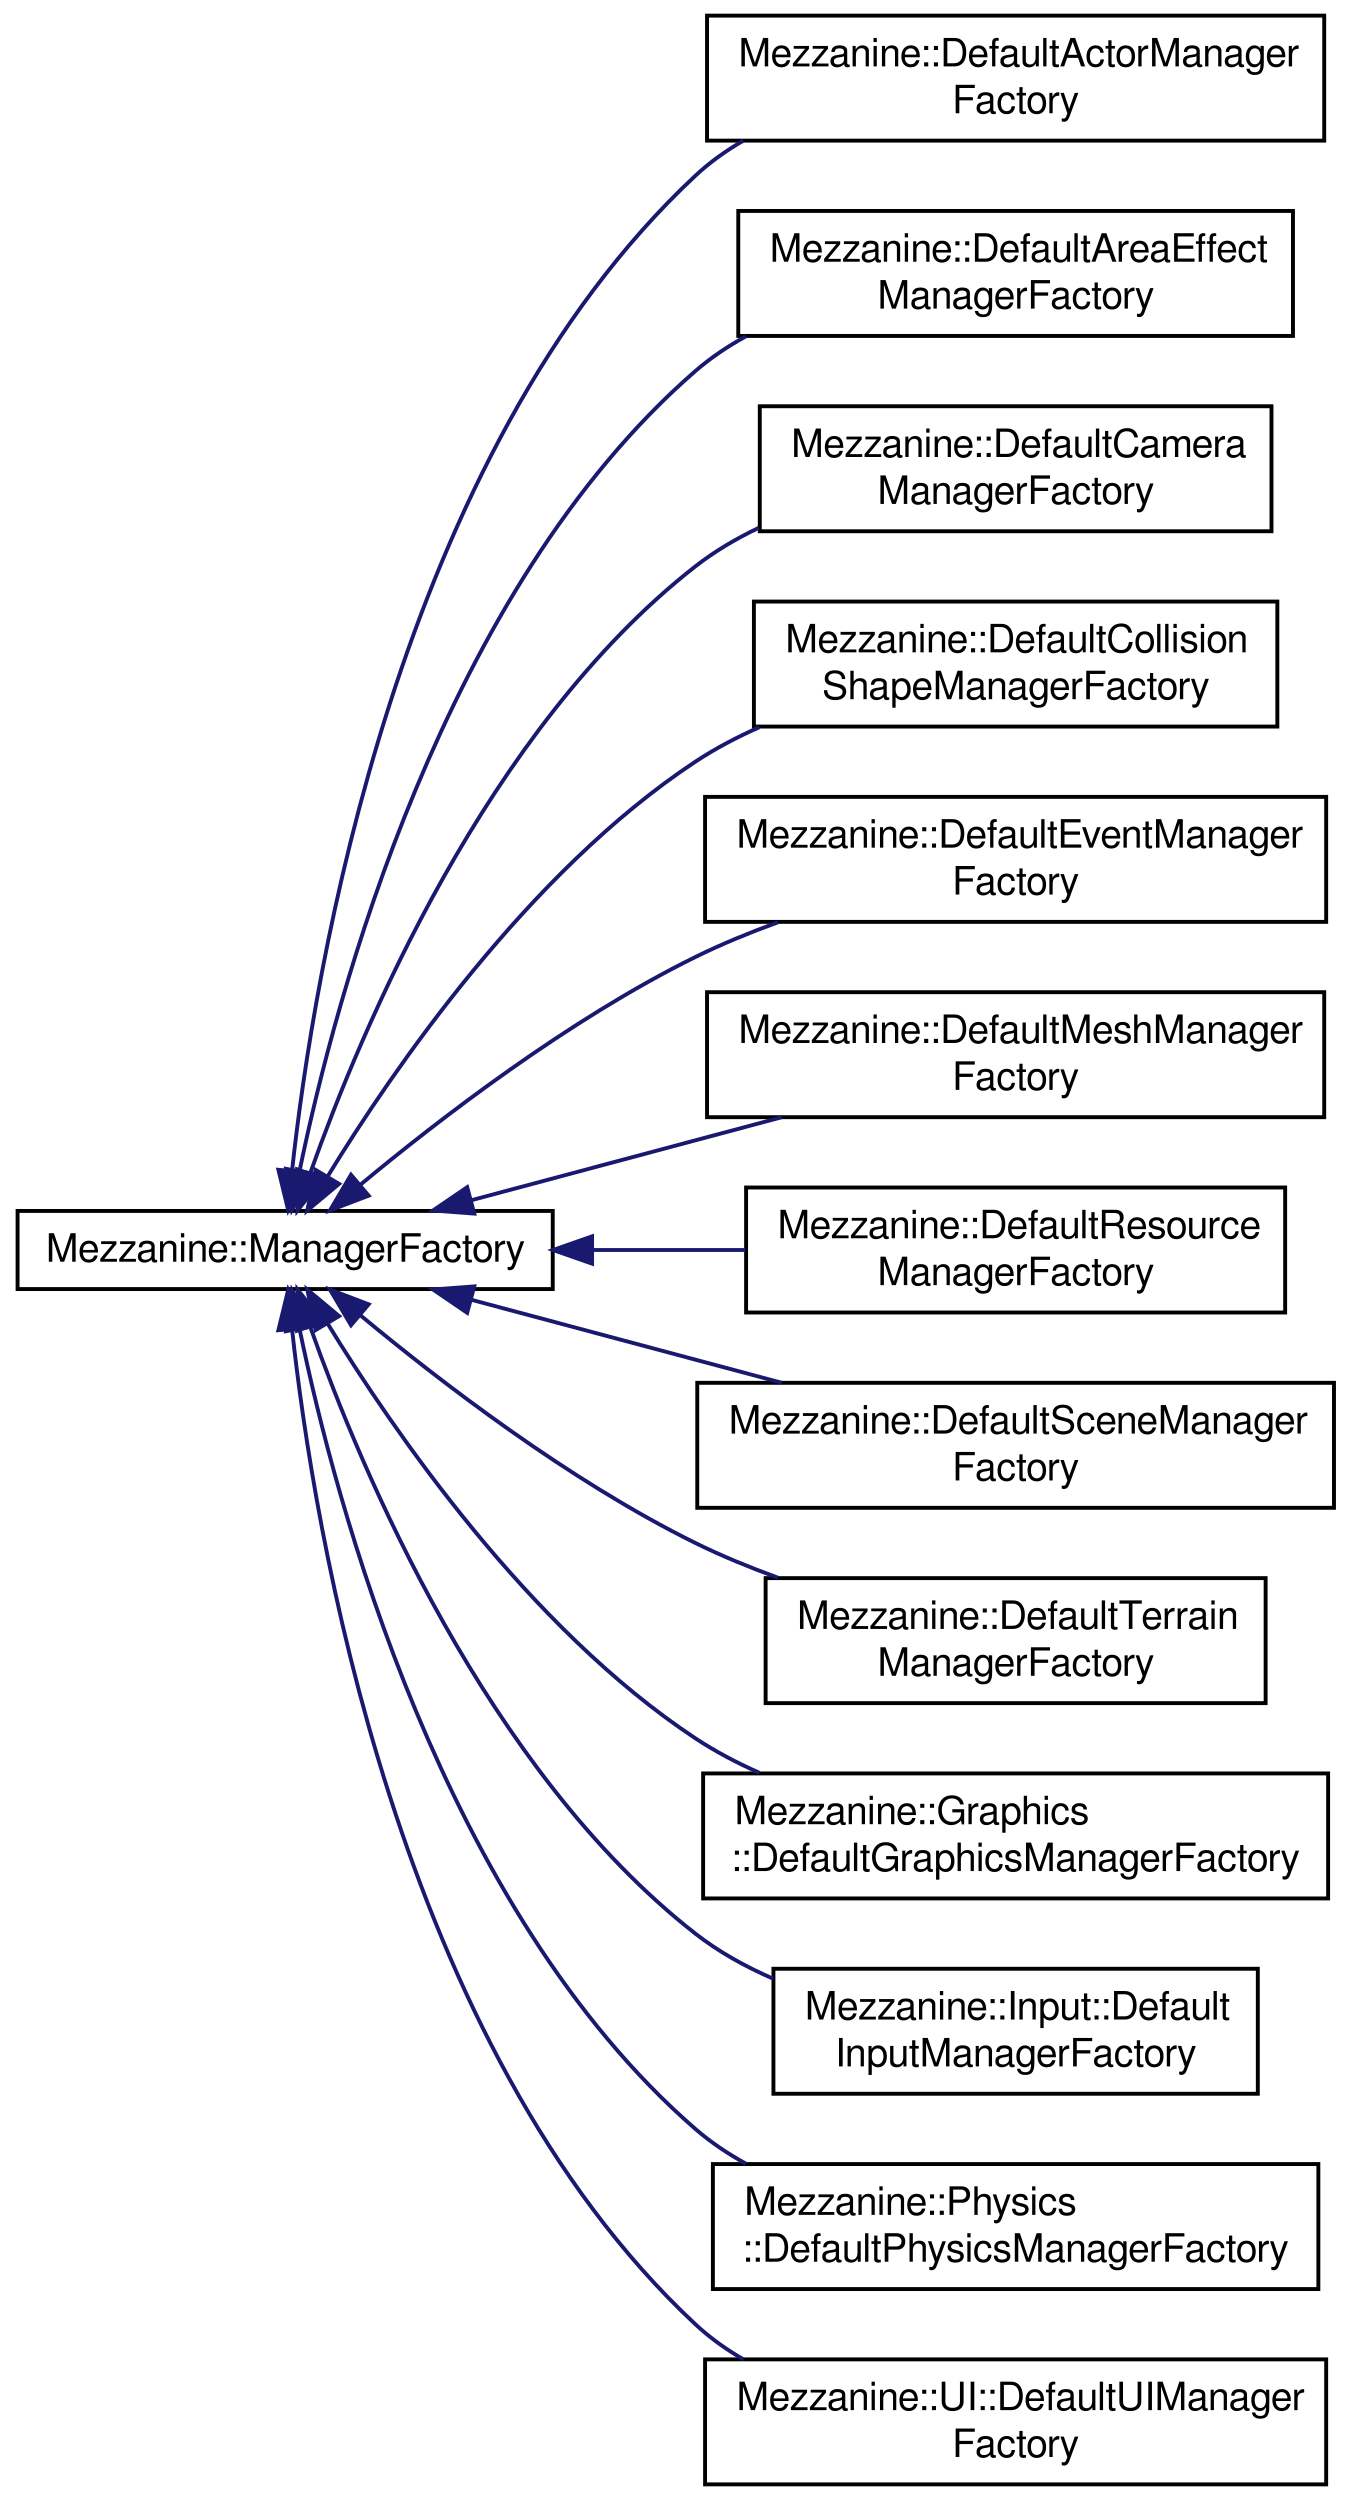
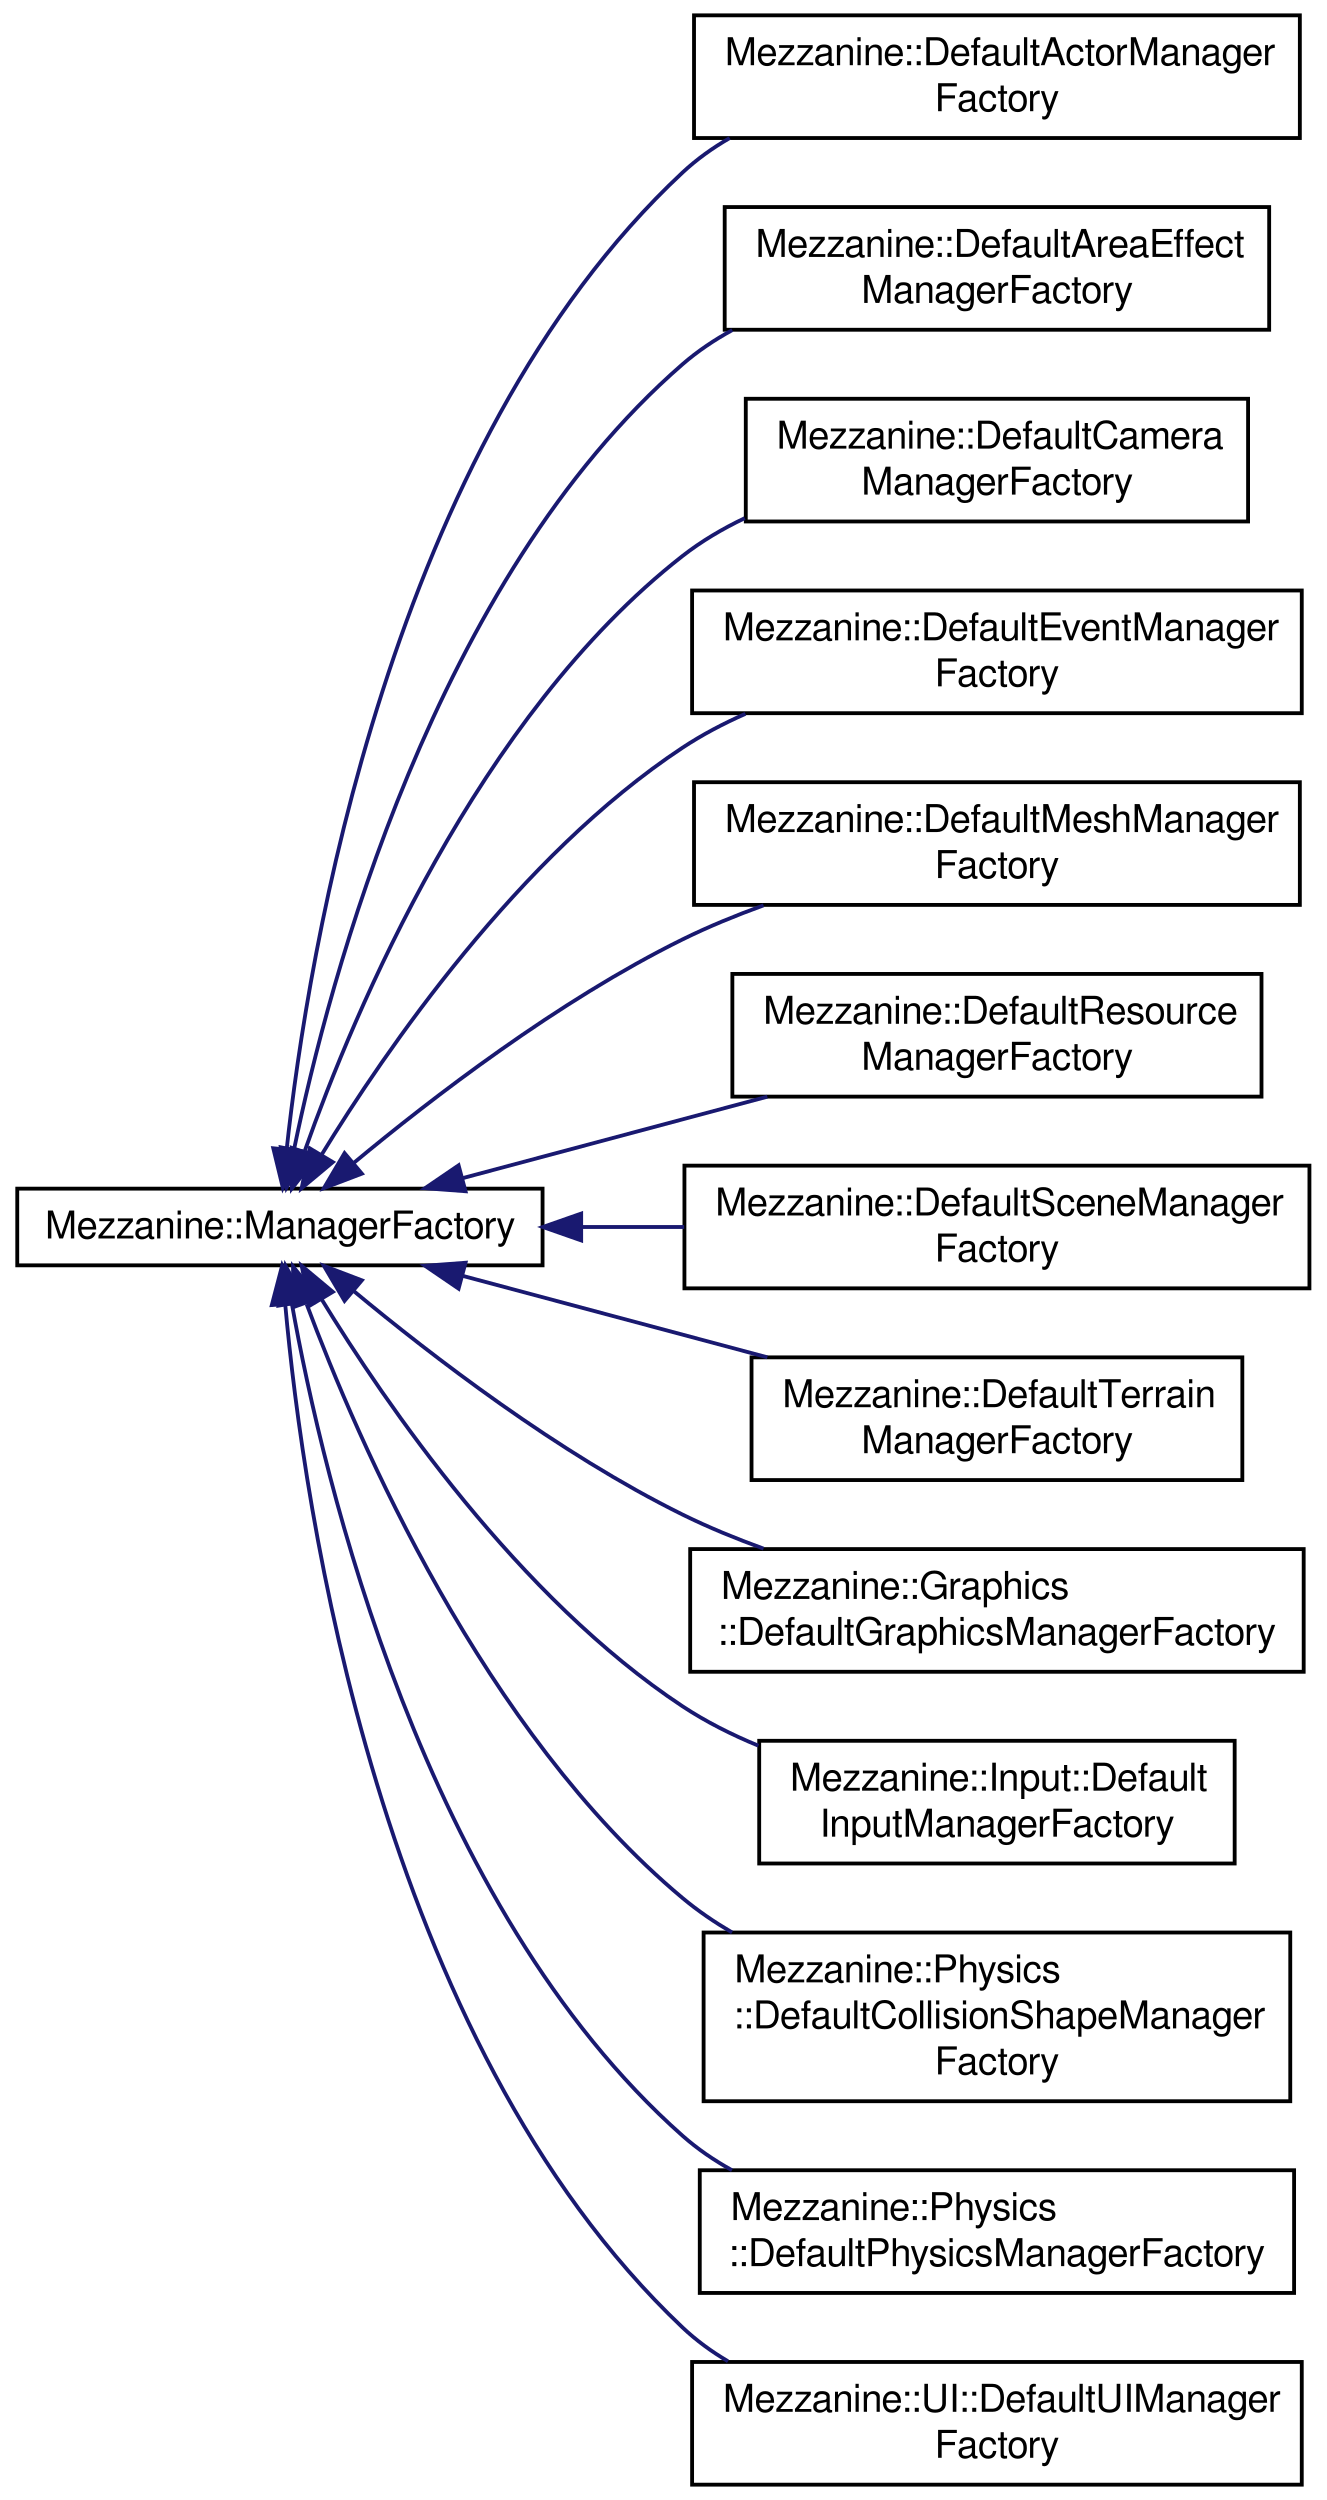
- <svg xmlns="http://www.w3.org/2000/svg" xmlns:xlink="http://www.w3.org/1999/xlink" width="346pt" height="640pt" viewBox="0.00 0.00 346.00 640.00">
-   <g id="graph1" class="graph" transform="scale(1 1) rotate(0) translate(4 636)">
-     <polygon fill="white" stroke="white" points="-4,5 -4,-636 343,-636 343,5 -4,5" />
+ <svg xmlns="http://www.w3.org/2000/svg" xmlns:xlink="http://www.w3.org/1999/xlink" width="346pt" height="652pt" viewBox="0.00 0.00 346.00 652.00">
+   <g id="graph1" class="graph" transform="scale(1 1) rotate(0) translate(4 648)">
+     <polygon fill="white" stroke="white" points="-4,5 -4,-648 343,-648 343,5 -4,5" />
    <g id="node1" class="node">
      <a xlink:href="classMezzanine_1_1ManagerFactory.xhtml" target="_top" xlink:title="This is a base class for factories that construct the managers the engine uses.">
-         <polygon fill="white" stroke="black" points="0.5,-306 0.5,-326 137.5,-326 137.5,-306 0.5,-306" />
-         <text text-anchor="middle" x="69" y="-313" font-family="FreeSans" font-size="10.00">Mezzanine::ManagerFactory</text>
+         <polygon fill="white" stroke="black" points="0.5,-318 0.5,-338 137.5,-338 137.5,-318 0.5,-318" />
+         <text text-anchor="middle" x="69" y="-325" font-family="FreeSans" font-size="10.00">Mezzanine::ManagerFactory</text>
      </a>
    </g>
    <g id="node3" class="node">
      <a xlink:href="classMezzanine_1_1DefaultActorManagerFactory.xhtml" target="_top" xlink:title="A factory responsible for the creation and destruction of the default actormanager.">
-         <polygon fill="white" stroke="black" points="177,-600 177,-632 335,-632 335,-600 177,-600" />
-         <text text-anchor="start" x="185" y="-619" font-family="FreeSans" font-size="10.00">Mezzanine::DefaultActorManager</text>
-         <text text-anchor="middle" x="256" y="-607" font-family="FreeSans" font-size="10.00">Factory</text>
+         <polygon fill="white" stroke="black" points="177,-612 177,-644 335,-644 335,-612 177,-612" />
+         <text text-anchor="start" x="185" y="-631" font-family="FreeSans" font-size="10.00">Mezzanine::DefaultActorManager</text>
+         <text text-anchor="middle" x="256" y="-619" font-family="FreeSans" font-size="10.00">Factory</text>
      </a>
    </g>
    <g id="edge2" class="edge">
-       <path fill="none" stroke="midnightblue" d="M70.76,-336.229C76.252,-386.782 97.591,-519.676 174,-591 177.699,-594.453 181.862,-597.43 186.3,-599.996" />
-       <polygon fill="midnightblue" stroke="midnightblue" points="74.239,-335.84 69.769,-326.234 67.273,-336.53 74.239,-335.84" />
+       <path fill="none" stroke="midnightblue" d="M70.76,-348.229C76.252,-398.782 97.591,-531.676 174,-603 177.699,-606.453 181.862,-609.43 186.3,-611.996" />
+       <polygon fill="midnightblue" stroke="midnightblue" points="74.239,-347.84 69.769,-338.234 67.273,-348.53 74.239,-347.84" />
    </g>
    <g id="node5" class="node">
      <a xlink:href="classMezzanine_1_1DefaultAreaEffectManagerFactory.xhtml" target="_top" xlink:title="A factory responsible for the creation and destruction of the default areaeffectmanager.">
-         <polygon fill="white" stroke="black" points="185,-550 185,-582 327,-582 327,-550 185,-550" />
-         <text text-anchor="start" x="193" y="-569" font-family="FreeSans" font-size="10.00">Mezzanine::DefaultAreaEffect</text>
-         <text text-anchor="middle" x="256" y="-557" font-family="FreeSans" font-size="10.00">ManagerFactory</text>
+         <polygon fill="white" stroke="black" points="185,-562 185,-594 327,-594 327,-562 185,-562" />
+         <text text-anchor="start" x="193" y="-581" font-family="FreeSans" font-size="10.00">Mezzanine::DefaultAreaEffect</text>
+         <text text-anchor="middle" x="256" y="-569" font-family="FreeSans" font-size="10.00">ManagerFactory</text>
      </a>
    </g>
    <g id="edge4" class="edge">
-       <path fill="none" stroke="midnightblue" d="M72.706,-336.328C81.791,-380.307 109.326,-484.841 174,-541 177.933,-544.415 182.324,-547.364 186.973,-549.91" />
-       <polygon fill="midnightblue" stroke="midnightblue" points="76.097,-335.432 70.74,-326.292 69.227,-336.778 76.097,-335.432" />
+       <path fill="none" stroke="midnightblue" d="M72.706,-348.328C81.791,-392.307 109.326,-496.841 174,-553 177.933,-556.415 182.324,-559.364 186.973,-561.91" />
+       <polygon fill="midnightblue" stroke="midnightblue" points="76.097,-347.432 70.74,-338.292 69.227,-348.778 76.097,-347.432" />
    </g>
    <g id="node7" class="node">
      <a xlink:href="classMezzanine_1_1DefaultCameraManagerFactory.xhtml" target="_top" xlink:title="A factory responsible for the creation and destruction of the default cameramanager.">
-         <polygon fill="white" stroke="black" points="190.5,-500 190.5,-532 321.5,-532 321.5,-500 190.5,-500" />
-         <text text-anchor="start" x="198.5" y="-519" font-family="FreeSans" font-size="10.00">Mezzanine::DefaultCamera</text>
-         <text text-anchor="middle" x="256" y="-507" font-family="FreeSans" font-size="10.00">ManagerFactory</text>
+         <polygon fill="white" stroke="black" points="190.5,-512 190.5,-544 321.5,-544 321.5,-512 190.5,-512" />
+         <text text-anchor="start" x="198.5" y="-531" font-family="FreeSans" font-size="10.00">Mezzanine::DefaultCamera</text>
+         <text text-anchor="middle" x="256" y="-519" font-family="FreeSans" font-size="10.00">ManagerFactory</text>
      </a>
    </g>
    <g id="edge6" class="edge">
-       <path fill="none" stroke="midnightblue" d="M75.511,-335.935C88.395,-372.254 120.608,-449.292 174,-491 178.926,-494.848 184.443,-498.106 190.224,-500.865" />
-       <polygon fill="midnightblue" stroke="midnightblue" points="78.68,-334.384 72.131,-326.055 72.057,-336.649 78.68,-334.384" />
+       <path fill="none" stroke="midnightblue" d="M75.511,-347.935C88.395,-384.254 120.608,-461.292 174,-503 178.926,-506.848 184.443,-510.106 190.224,-512.865" />
+       <polygon fill="midnightblue" stroke="midnightblue" points="78.68,-346.384 72.131,-338.055 72.057,-348.649 78.68,-346.384" />
    </g>
    <g id="node9" class="node">
-       <a xlink:href="classMezzanine_1_1DefaultCollisionShapeManagerFactory.xhtml" target="_top" xlink:title="A factory responsible for the creation and destruction of the default collisionshapemanager.">
-         <polygon fill="white" stroke="black" points="189,-450 189,-482 323,-482 323,-450 189,-450" />
-         <text text-anchor="start" x="197" y="-469" font-family="FreeSans" font-size="10.00">Mezzanine::DefaultCollision</text>
-         <text text-anchor="middle" x="256" y="-457" font-family="FreeSans" font-size="10.00">ShapeManagerFactory</text>
+       <a xlink:href="classMezzanine_1_1DefaultEventManagerFactory.xhtml" target="_top" xlink:title="A factory responsible for the creation and destruction of the default eventmanager.">
+         <polygon fill="white" stroke="black" points="176.5,-462 176.5,-494 335.5,-494 335.5,-462 176.5,-462" />
+         <text text-anchor="start" x="184.5" y="-481" font-family="FreeSans" font-size="10.00">Mezzanine::DefaultEventManager</text>
+         <text text-anchor="middle" x="256" y="-469" font-family="FreeSans" font-size="10.00">Factory</text>
      </a>
    </g>
    <g id="edge8" class="edge">
-       <path fill="none" stroke="midnightblue" d="M79.821,-334.755C96.553,-362.111 131.276,-412.762 174,-441 179.091,-444.365 184.654,-447.293 190.408,-449.838" />
-       <polygon fill="midnightblue" stroke="midnightblue" points="82.801,-332.918 74.669,-326.125 76.79,-336.506 82.801,-332.918" />
+       <path fill="none" stroke="midnightblue" d="M79.821,-346.755C96.553,-374.111 131.276,-424.762 174,-453 179.091,-456.365 184.654,-459.293 190.408,-461.838" />
+       <polygon fill="midnightblue" stroke="midnightblue" points="82.801,-344.918 74.669,-338.125 76.79,-348.506 82.801,-344.918" />
    </g>
    <g id="node11" class="node">
-       <a xlink:href="classMezzanine_1_1DefaultEventManagerFactory.xhtml" target="_top" xlink:title="A factory responsible for the creation and destruction of the default eventmanager.">
-         <polygon fill="white" stroke="black" points="176.5,-400 176.5,-432 335.5,-432 335.5,-400 176.5,-400" />
-         <text text-anchor="start" x="184.5" y="-419" font-family="FreeSans" font-size="10.00">Mezzanine::DefaultEventManager</text>
-         <text text-anchor="middle" x="256" y="-407" font-family="FreeSans" font-size="10.00">Factory</text>
+       <a xlink:href="classMezzanine_1_1DefaultMeshManagerFactory.xhtml" target="_top" xlink:title="A factory responsible for the creation and destruction of the default meshmanager.">
+         <polygon fill="white" stroke="black" points="177,-412 177,-444 335,-444 335,-412 177,-412" />
+         <text text-anchor="start" x="185" y="-431" font-family="FreeSans" font-size="10.00">Mezzanine::DefaultMeshManager</text>
+         <text text-anchor="middle" x="256" y="-419" font-family="FreeSans" font-size="10.00">Factory</text>
      </a>
    </g>
    <g id="edge10" class="edge">
-       <path fill="none" stroke="midnightblue" d="M88.283,-332.73C108.461,-349.498 141.651,-375.05 174,-391 180.674,-394.291 187.869,-397.25 195.128,-399.881" />
-       <polygon fill="midnightblue" stroke="midnightblue" points="90.371,-329.912 80.472,-326.135 85.855,-335.261 90.371,-329.912" />
+       <path fill="none" stroke="midnightblue" d="M88.283,-344.73C108.461,-361.498 141.651,-387.05 174,-403 180.674,-406.291 187.869,-409.25 195.128,-411.881" />
+       <polygon fill="midnightblue" stroke="midnightblue" points="90.371,-341.912 80.472,-338.135 85.855,-347.261 90.371,-341.912" />
    </g>
    <g id="node13" class="node">
-       <a xlink:href="classMezzanine_1_1DefaultMeshManagerFactory.xhtml" target="_top" xlink:title="A factory responsible for the creation and destruction of the default meshmanager.">
-         <polygon fill="white" stroke="black" points="177,-350 177,-382 335,-382 335,-350 177,-350" />
-         <text text-anchor="start" x="185" y="-369" font-family="FreeSans" font-size="10.00">Mezzanine::DefaultMeshManager</text>
-         <text text-anchor="middle" x="256" y="-357" font-family="FreeSans" font-size="10.00">Factory</text>
+       <a xlink:href="classMezzanine_1_1DefaultResourceManagerFactory.xhtml" target="_top" xlink:title="A factory responsible for the creation and destruction of the default resourcemanager.">
+         <polygon fill="white" stroke="black" points="187,-362 187,-394 325,-394 325,-362 187,-362" />
+         <text text-anchor="start" x="195" y="-381" font-family="FreeSans" font-size="10.00">Mezzanine::DefaultResource</text>
+         <text text-anchor="middle" x="256" y="-369" font-family="FreeSans" font-size="10.00">ManagerFactory</text>
      </a>
    </g>
    <g id="edge12" class="edge">
-       <path fill="none" stroke="midnightblue" d="M116.508,-328.703C140.706,-335.173 170.378,-343.106 196.125,-349.991" />
-       <polygon fill="midnightblue" stroke="midnightblue" points="117.407,-325.32 106.842,-326.118 115.599,-332.083 117.407,-325.32" />
+       <path fill="none" stroke="midnightblue" d="M116.508,-340.703C140.706,-347.173 170.378,-355.106 196.125,-361.991" />
+       <polygon fill="midnightblue" stroke="midnightblue" points="117.407,-337.32 106.842,-338.118 115.599,-344.083 117.407,-337.32" />
    </g>
    <g id="node15" class="node">
-       <a xlink:href="classMezzanine_1_1DefaultResourceManagerFactory.xhtml" target="_top" xlink:title="A factory responsible for the creation and destruction of the default resourcemanager.">
-         <polygon fill="white" stroke="black" points="187,-300 187,-332 325,-332 325,-300 187,-300" />
-         <text text-anchor="start" x="195" y="-319" font-family="FreeSans" font-size="10.00">Mezzanine::DefaultResource</text>
-         <text text-anchor="middle" x="256" y="-307" font-family="FreeSans" font-size="10.00">ManagerFactory</text>
+       <a xlink:href="classMezzanine_1_1DefaultSceneManagerFactory.xhtml" target="_top" xlink:title="A factory responsible for the creation and destruction of the default scenemanager.">
+         <polygon fill="white" stroke="black" points="174.5,-312 174.5,-344 337.5,-344 337.5,-312 174.5,-312" />
+         <text text-anchor="start" x="182.5" y="-331" font-family="FreeSans" font-size="10.00">Mezzanine::DefaultSceneManager</text>
+         <text text-anchor="middle" x="256" y="-319" font-family="FreeSans" font-size="10.00">Factory</text>
      </a>
    </g>
    <g id="edge14" class="edge">
-       <path fill="none" stroke="midnightblue" d="M147.85,-316C160.795,-316 174.125,-316 186.812,-316" />
-       <polygon fill="midnightblue" stroke="midnightblue" points="147.57,-312.5 137.57,-316 147.57,-319.5 147.57,-312.5" />
+       <path fill="none" stroke="midnightblue" d="M147.805,-328C156.61,-328 165.593,-328 174.432,-328" />
+       <polygon fill="midnightblue" stroke="midnightblue" points="147.57,-324.5 137.57,-328 147.57,-331.5 147.57,-324.5" />
    </g>
    <g id="node17" class="node">
-       <a xlink:href="classMezzanine_1_1DefaultSceneManagerFactory.xhtml" target="_top" xlink:title="A factory responsible for the creation and destruction of the default scenemanager.">
-         <polygon fill="white" stroke="black" points="174.5,-250 174.5,-282 337.5,-282 337.5,-250 174.5,-250" />
-         <text text-anchor="start" x="182.5" y="-269" font-family="FreeSans" font-size="10.00">Mezzanine::DefaultSceneManager</text>
-         <text text-anchor="middle" x="256" y="-257" font-family="FreeSans" font-size="10.00">Factory</text>
+       <a xlink:href="classMezzanine_1_1DefaultTerrainManagerFactory.xhtml" target="_top" xlink:title="A factory responsible for the creation and destruction of the default terrainmanager.">
+         <polygon fill="white" stroke="black" points="192,-262 192,-294 320,-294 320,-262 192,-262" />
+         <text text-anchor="start" x="200" y="-281" font-family="FreeSans" font-size="10.00">Mezzanine::DefaultTerrain</text>
+         <text text-anchor="middle" x="256" y="-269" font-family="FreeSans" font-size="10.00">ManagerFactory</text>
      </a>
    </g>
    <g id="edge16" class="edge">
-       <path fill="none" stroke="midnightblue" d="M116.508,-303.297C140.706,-296.827 170.378,-288.894 196.125,-282.009" />
-       <polygon fill="midnightblue" stroke="midnightblue" points="115.599,-299.917 106.842,-305.882 117.407,-306.68 115.599,-299.917" />
+       <path fill="none" stroke="midnightblue" d="M116.508,-315.297C140.706,-308.827 170.378,-300.894 196.125,-294.009" />
+       <polygon fill="midnightblue" stroke="midnightblue" points="115.599,-311.917 106.842,-317.882 117.407,-318.68 115.599,-311.917" />
    </g>
    <g id="node19" class="node">
-       <a xlink:href="classMezzanine_1_1DefaultTerrainManagerFactory.xhtml" target="_top" xlink:title="A factory responsible for the creation and destruction of the default terrainmanager.">
-         <polygon fill="white" stroke="black" points="192,-200 192,-232 320,-232 320,-200 192,-200" />
-         <text text-anchor="start" x="200" y="-219" font-family="FreeSans" font-size="10.00">Mezzanine::DefaultTerrain</text>
-         <text text-anchor="middle" x="256" y="-207" font-family="FreeSans" font-size="10.00">ManagerFactory</text>
+       <a xlink:href="classMezzanine_1_1Graphics_1_1DefaultGraphicsManagerFactory.xhtml" target="_top" xlink:title="A factory responsible for the creation and destruction of the default graphicsmanager.">
+         <polygon fill="white" stroke="black" points="176,-212 176,-244 336,-244 336,-212 176,-212" />
+         <text text-anchor="start" x="184" y="-231" font-family="FreeSans" font-size="10.00">Mezzanine::Graphics</text>
+         <text text-anchor="middle" x="256" y="-219" font-family="FreeSans" font-size="10.00">::DefaultGraphicsManagerFactory</text>
      </a>
    </g>
    <g id="edge18" class="edge">
-       <path fill="none" stroke="midnightblue" d="M88.283,-299.27C108.461,-282.502 141.651,-256.95 174,-241 180.674,-237.709 187.869,-234.75 195.128,-232.119" />
-       <polygon fill="midnightblue" stroke="midnightblue" points="85.855,-296.739 80.472,-305.865 90.371,-302.088 85.855,-296.739" />
+       <path fill="none" stroke="midnightblue" d="M88.283,-311.27C108.461,-294.502 141.651,-268.95 174,-253 180.674,-249.709 187.869,-246.75 195.128,-244.119" />
+       <polygon fill="midnightblue" stroke="midnightblue" points="85.855,-308.739 80.472,-317.865 90.371,-314.088 85.855,-308.739" />
    </g>
    <g id="node21" class="node">
-       <a xlink:href="classMezzanine_1_1Graphics_1_1DefaultGraphicsManagerFactory.xhtml" target="_top" xlink:title="A factory responsible for the creation and destruction of the default graphicsmanager.">
-         <polygon fill="white" stroke="black" points="176,-150 176,-182 336,-182 336,-150 176,-150" />
-         <text text-anchor="start" x="184" y="-169" font-family="FreeSans" font-size="10.00">Mezzanine::Graphics</text>
-         <text text-anchor="middle" x="256" y="-157" font-family="FreeSans" font-size="10.00">::DefaultGraphicsManagerFactory</text>
+       <a xlink:href="classMezzanine_1_1Input_1_1DefaultInputManagerFactory.xhtml" target="_top" xlink:title="A factory responsible for the creation and destruction of the default inputmanager.">
+         <polygon fill="white" stroke="black" points="194,-162 194,-194 318,-194 318,-162 194,-162" />
+         <text text-anchor="start" x="202" y="-181" font-family="FreeSans" font-size="10.00">Mezzanine::Input::Default</text>
+         <text text-anchor="middle" x="256" y="-169" font-family="FreeSans" font-size="10.00">InputManagerFactory</text>
      </a>
    </g>
    <g id="edge20" class="edge">
-       <path fill="none" stroke="midnightblue" d="M79.821,-297.245C96.553,-269.889 131.276,-219.238 174,-191 179.091,-187.635 184.654,-184.707 190.408,-182.162" />
-       <polygon fill="midnightblue" stroke="midnightblue" points="76.79,-295.494 74.669,-305.875 82.801,-299.082 76.79,-295.494" />
+       <path fill="none" stroke="midnightblue" d="M79.821,-309.245C96.553,-281.889 131.276,-231.238 174,-203 180.084,-198.979 186.843,-195.581 193.796,-192.716" />
+       <polygon fill="midnightblue" stroke="midnightblue" points="76.79,-307.494 74.669,-317.875 82.801,-311.082 76.79,-307.494" />
    </g>
    <g id="node23" class="node">
-       <a xlink:href="classMezzanine_1_1Input_1_1DefaultInputManagerFactory.xhtml" target="_top" xlink:title="A factory responsible for the creation and destruction of the default inputmanager.">
-         <polygon fill="white" stroke="black" points="194,-100 194,-132 318,-132 318,-100 194,-100" />
-         <text text-anchor="start" x="202" y="-119" font-family="FreeSans" font-size="10.00">Mezzanine::Input::Default</text>
-         <text text-anchor="middle" x="256" y="-107" font-family="FreeSans" font-size="10.00">InputManagerFactory</text>
+       <a xlink:href="classMezzanine_1_1Physics_1_1DefaultCollisionShapeManagerFactory.xhtml" target="_top" xlink:title="A factory responsible for the creation and destruction of the default collisionshapemanager.">
+         <polygon fill="white" stroke="black" points="179.5,-100 179.5,-144 332.5,-144 332.5,-100 179.5,-100" />
+         <text text-anchor="start" x="187.5" y="-131" font-family="FreeSans" font-size="10.00">Mezzanine::Physics</text>
+         <text text-anchor="start" x="187.5" y="-119" font-family="FreeSans" font-size="10.00">::DefaultCollisionShapeManager</text>
+         <text text-anchor="middle" x="256" y="-107" font-family="FreeSans" font-size="10.00">Factory</text>
      </a>
    </g>
    <g id="edge22" class="edge">
-       <path fill="none" stroke="midnightblue" d="M75.511,-296.065C88.395,-259.746 120.608,-182.708 174,-141 179.982,-136.327 186.834,-132.524 193.974,-129.43" />
-       <polygon fill="midnightblue" stroke="midnightblue" points="72.057,-295.351 72.131,-305.945 78.68,-297.616 72.057,-295.351" />
+       <path fill="none" stroke="midnightblue" d="M75.97,-307.886C89.414,-271.899 122.25,-196.228 174,-153 177.971,-149.683 182.334,-146.7 186.915,-144.021" />
+       <polygon fill="midnightblue" stroke="midnightblue" points="72.53,-307.106 72.421,-317.7 79.113,-309.486 72.53,-307.106" />
    </g>
    <g id="node25" class="node">
      <a xlink:href="classMezzanine_1_1Physics_1_1DefaultPhysicsManagerFactory.xhtml" target="_top" xlink:title="A factory responsible for the creation and destruction of the default physicsmanager.">
        <polygon fill="white" stroke="black" points="178.5,-50 178.5,-82 333.5,-82 333.5,-50 178.5,-50" />
        <text text-anchor="start" x="186.5" y="-69" font-family="FreeSans" font-size="10.00">Mezzanine::Physics</text>
        <text text-anchor="middle" x="256" y="-57" font-family="FreeSans" font-size="10.00">::DefaultPhysicsManagerFactory</text>
      </a>
    </g>
    <g id="edge24" class="edge">
-       <path fill="none" stroke="midnightblue" d="M72.706,-295.672C81.791,-251.693 109.326,-147.159 174,-91 177.933,-87.585 182.324,-84.636 186.973,-82.09" />
-       <polygon fill="midnightblue" stroke="midnightblue" points="69.227,-295.222 70.74,-305.708 76.097,-296.568 69.227,-295.222" />
+       <path fill="none" stroke="midnightblue" d="M72.14,-307.853C80.302,-262.326 106.45,-150.827 174,-91 177.9,-87.546 182.266,-84.57 186.898,-82.004" />
+       <polygon fill="midnightblue" stroke="midnightblue" points="68.652,-307.492 70.438,-317.935 75.554,-308.657 68.652,-307.492" />
    </g>
    <g id="node27" class="node">
      <a xlink:href="classMezzanine_1_1UI_1_1DefaultUIManagerFactory.xhtml" target="_top" xlink:title="A factory responsible for the creation and destruction of the default uimanager.">
        <polygon fill="white" stroke="black" points="176.5,-0 176.5,-32 335.5,-32 335.5,-0 176.5,-0" />
        <text text-anchor="start" x="184.5" y="-19" font-family="FreeSans" font-size="10.00">Mezzanine::UI::DefaultUIManager</text>
        <text text-anchor="middle" x="256" y="-7" font-family="FreeSans" font-size="10.00">Factory</text>
      </a>
    </g>
    <g id="edge26" class="edge">
-       <path fill="none" stroke="midnightblue" d="M70.76,-295.771C76.252,-245.218 97.591,-112.324 174,-41 177.699,-37.547 181.862,-34.57 186.3,-32.004" />
-       <polygon fill="midnightblue" stroke="midnightblue" points="67.273,-295.47 69.769,-305.766 74.239,-296.16 67.273,-295.47" />
+       <path fill="none" stroke="midnightblue" d="M70.405,-307.622C75.109,-255.457 94.835,-115.941 174,-41 177.567,-37.624 181.576,-34.702 185.856,-32.175" />
+       <polygon fill="midnightblue" stroke="midnightblue" points="66.892,-307.644 69.576,-317.893 73.869,-308.207 66.892,-307.644" />
    </g>
  </g>
</svg>
